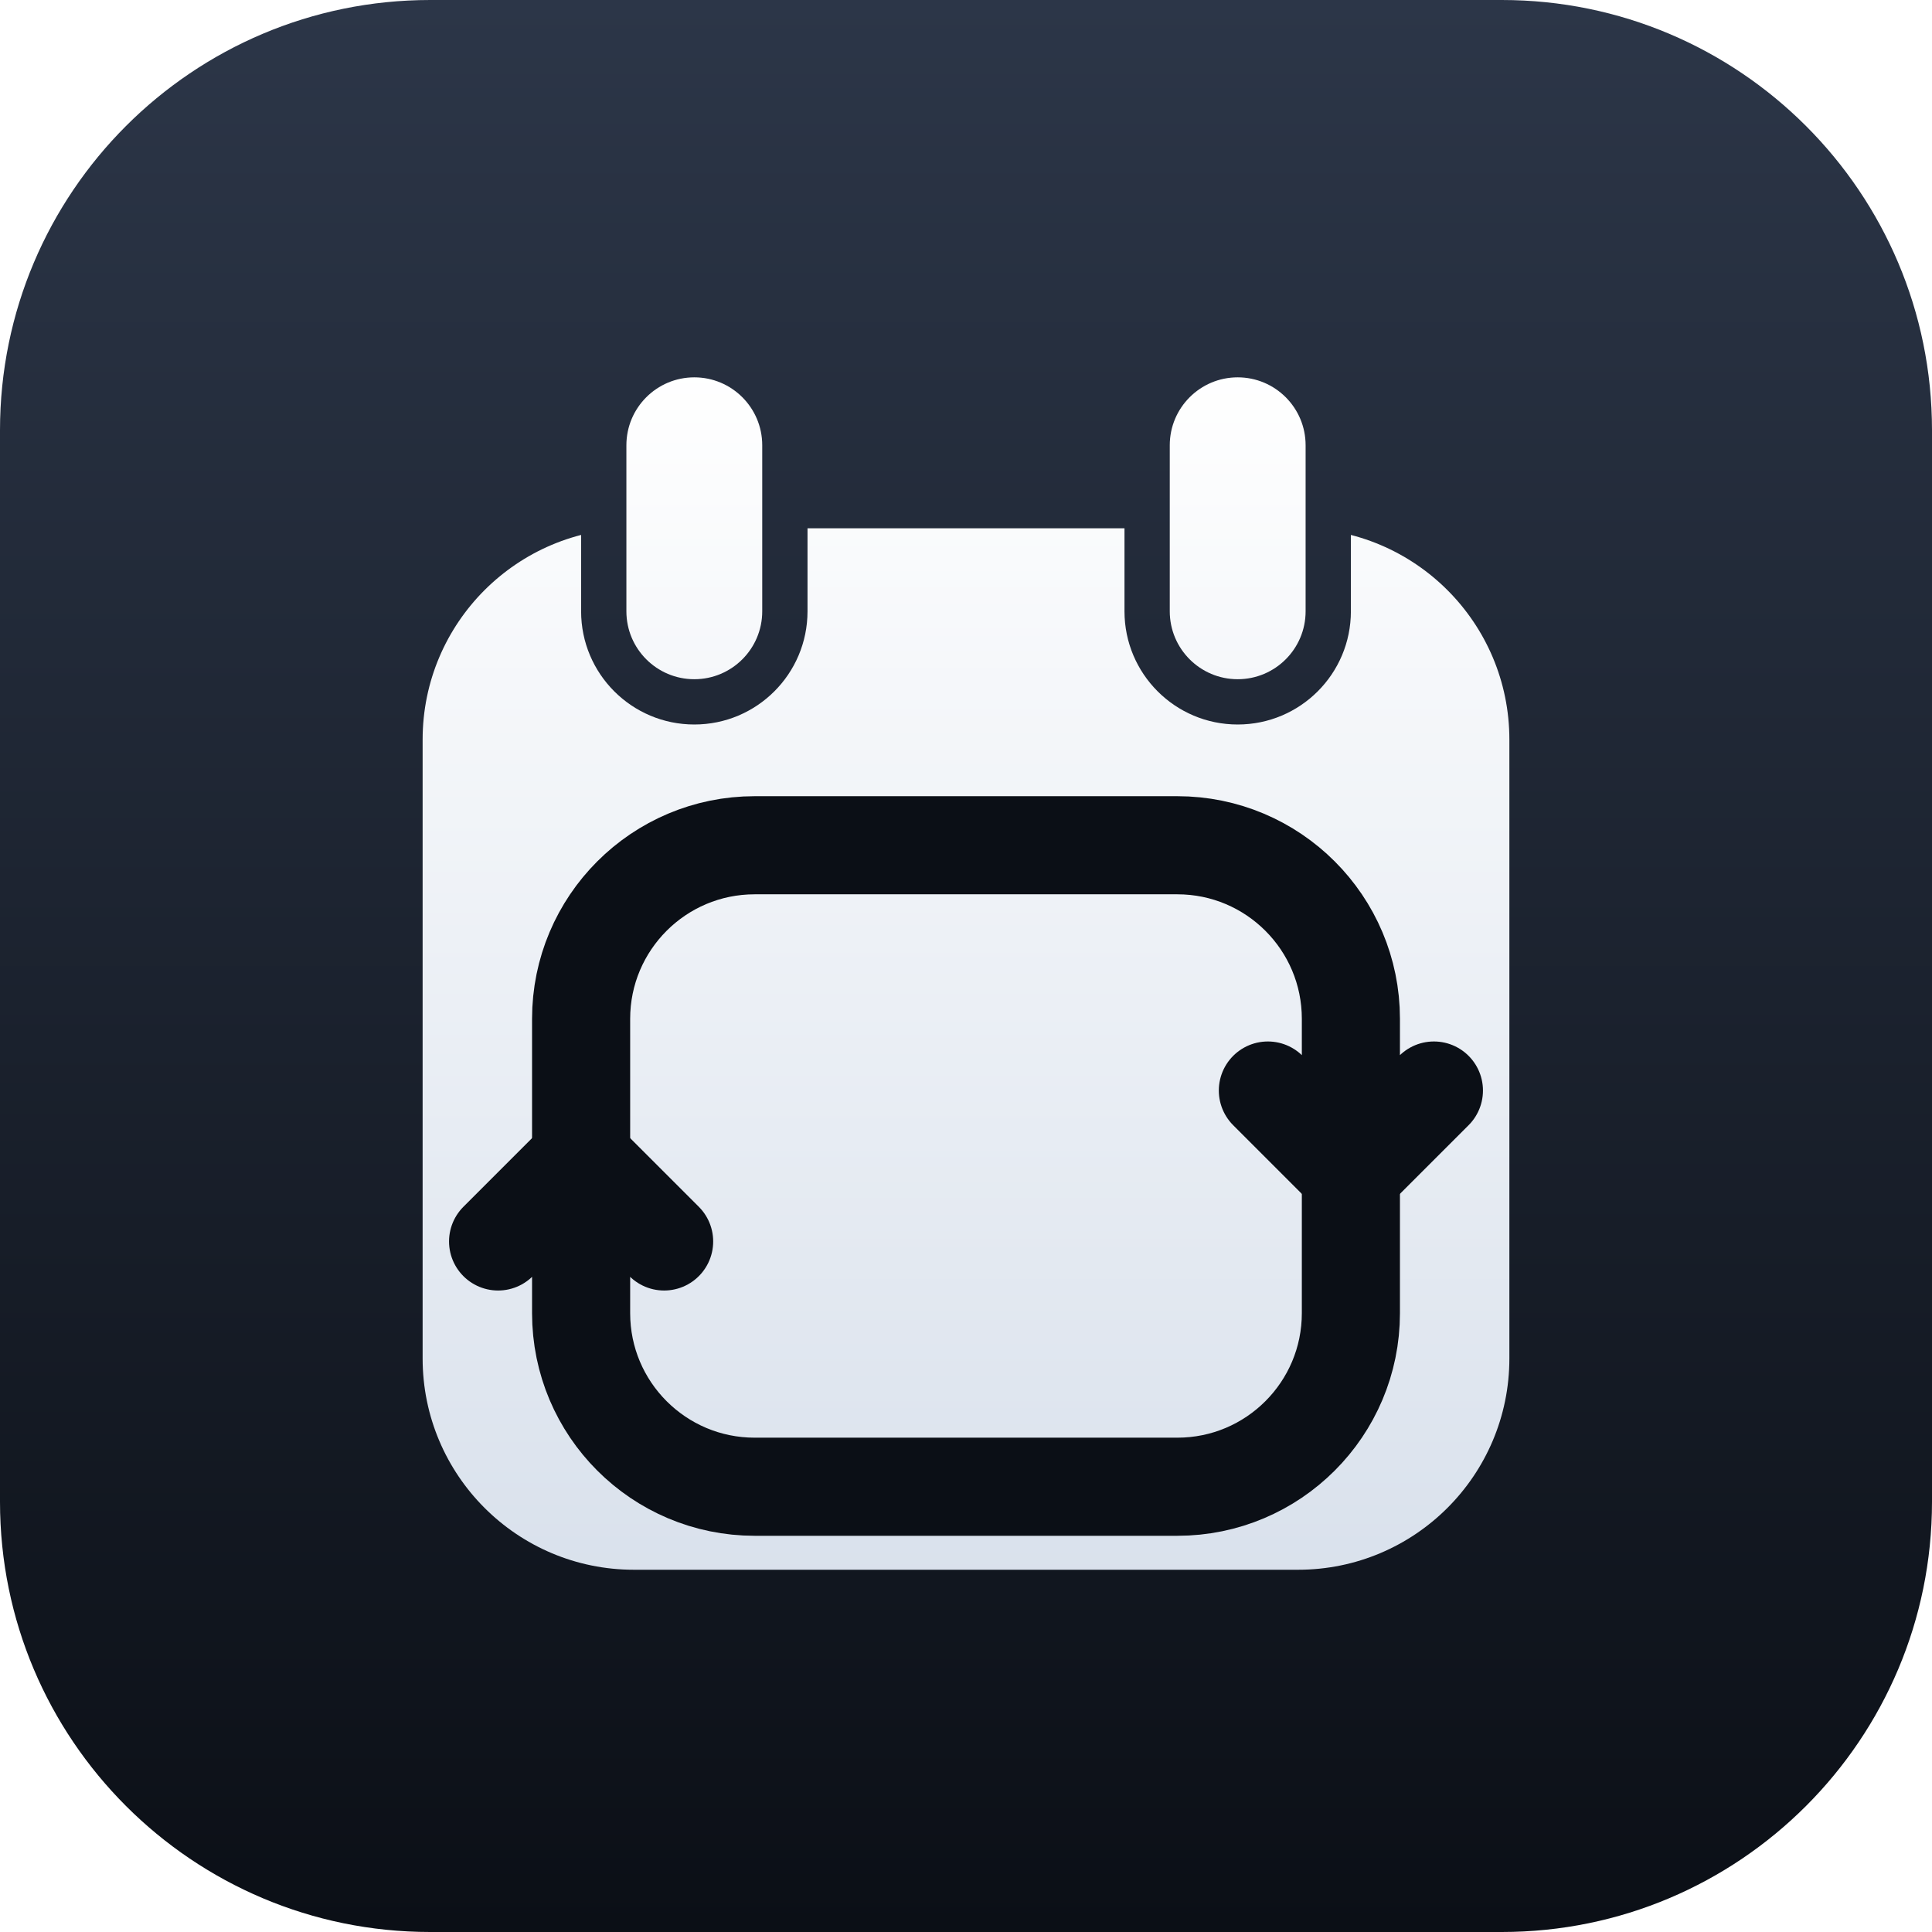
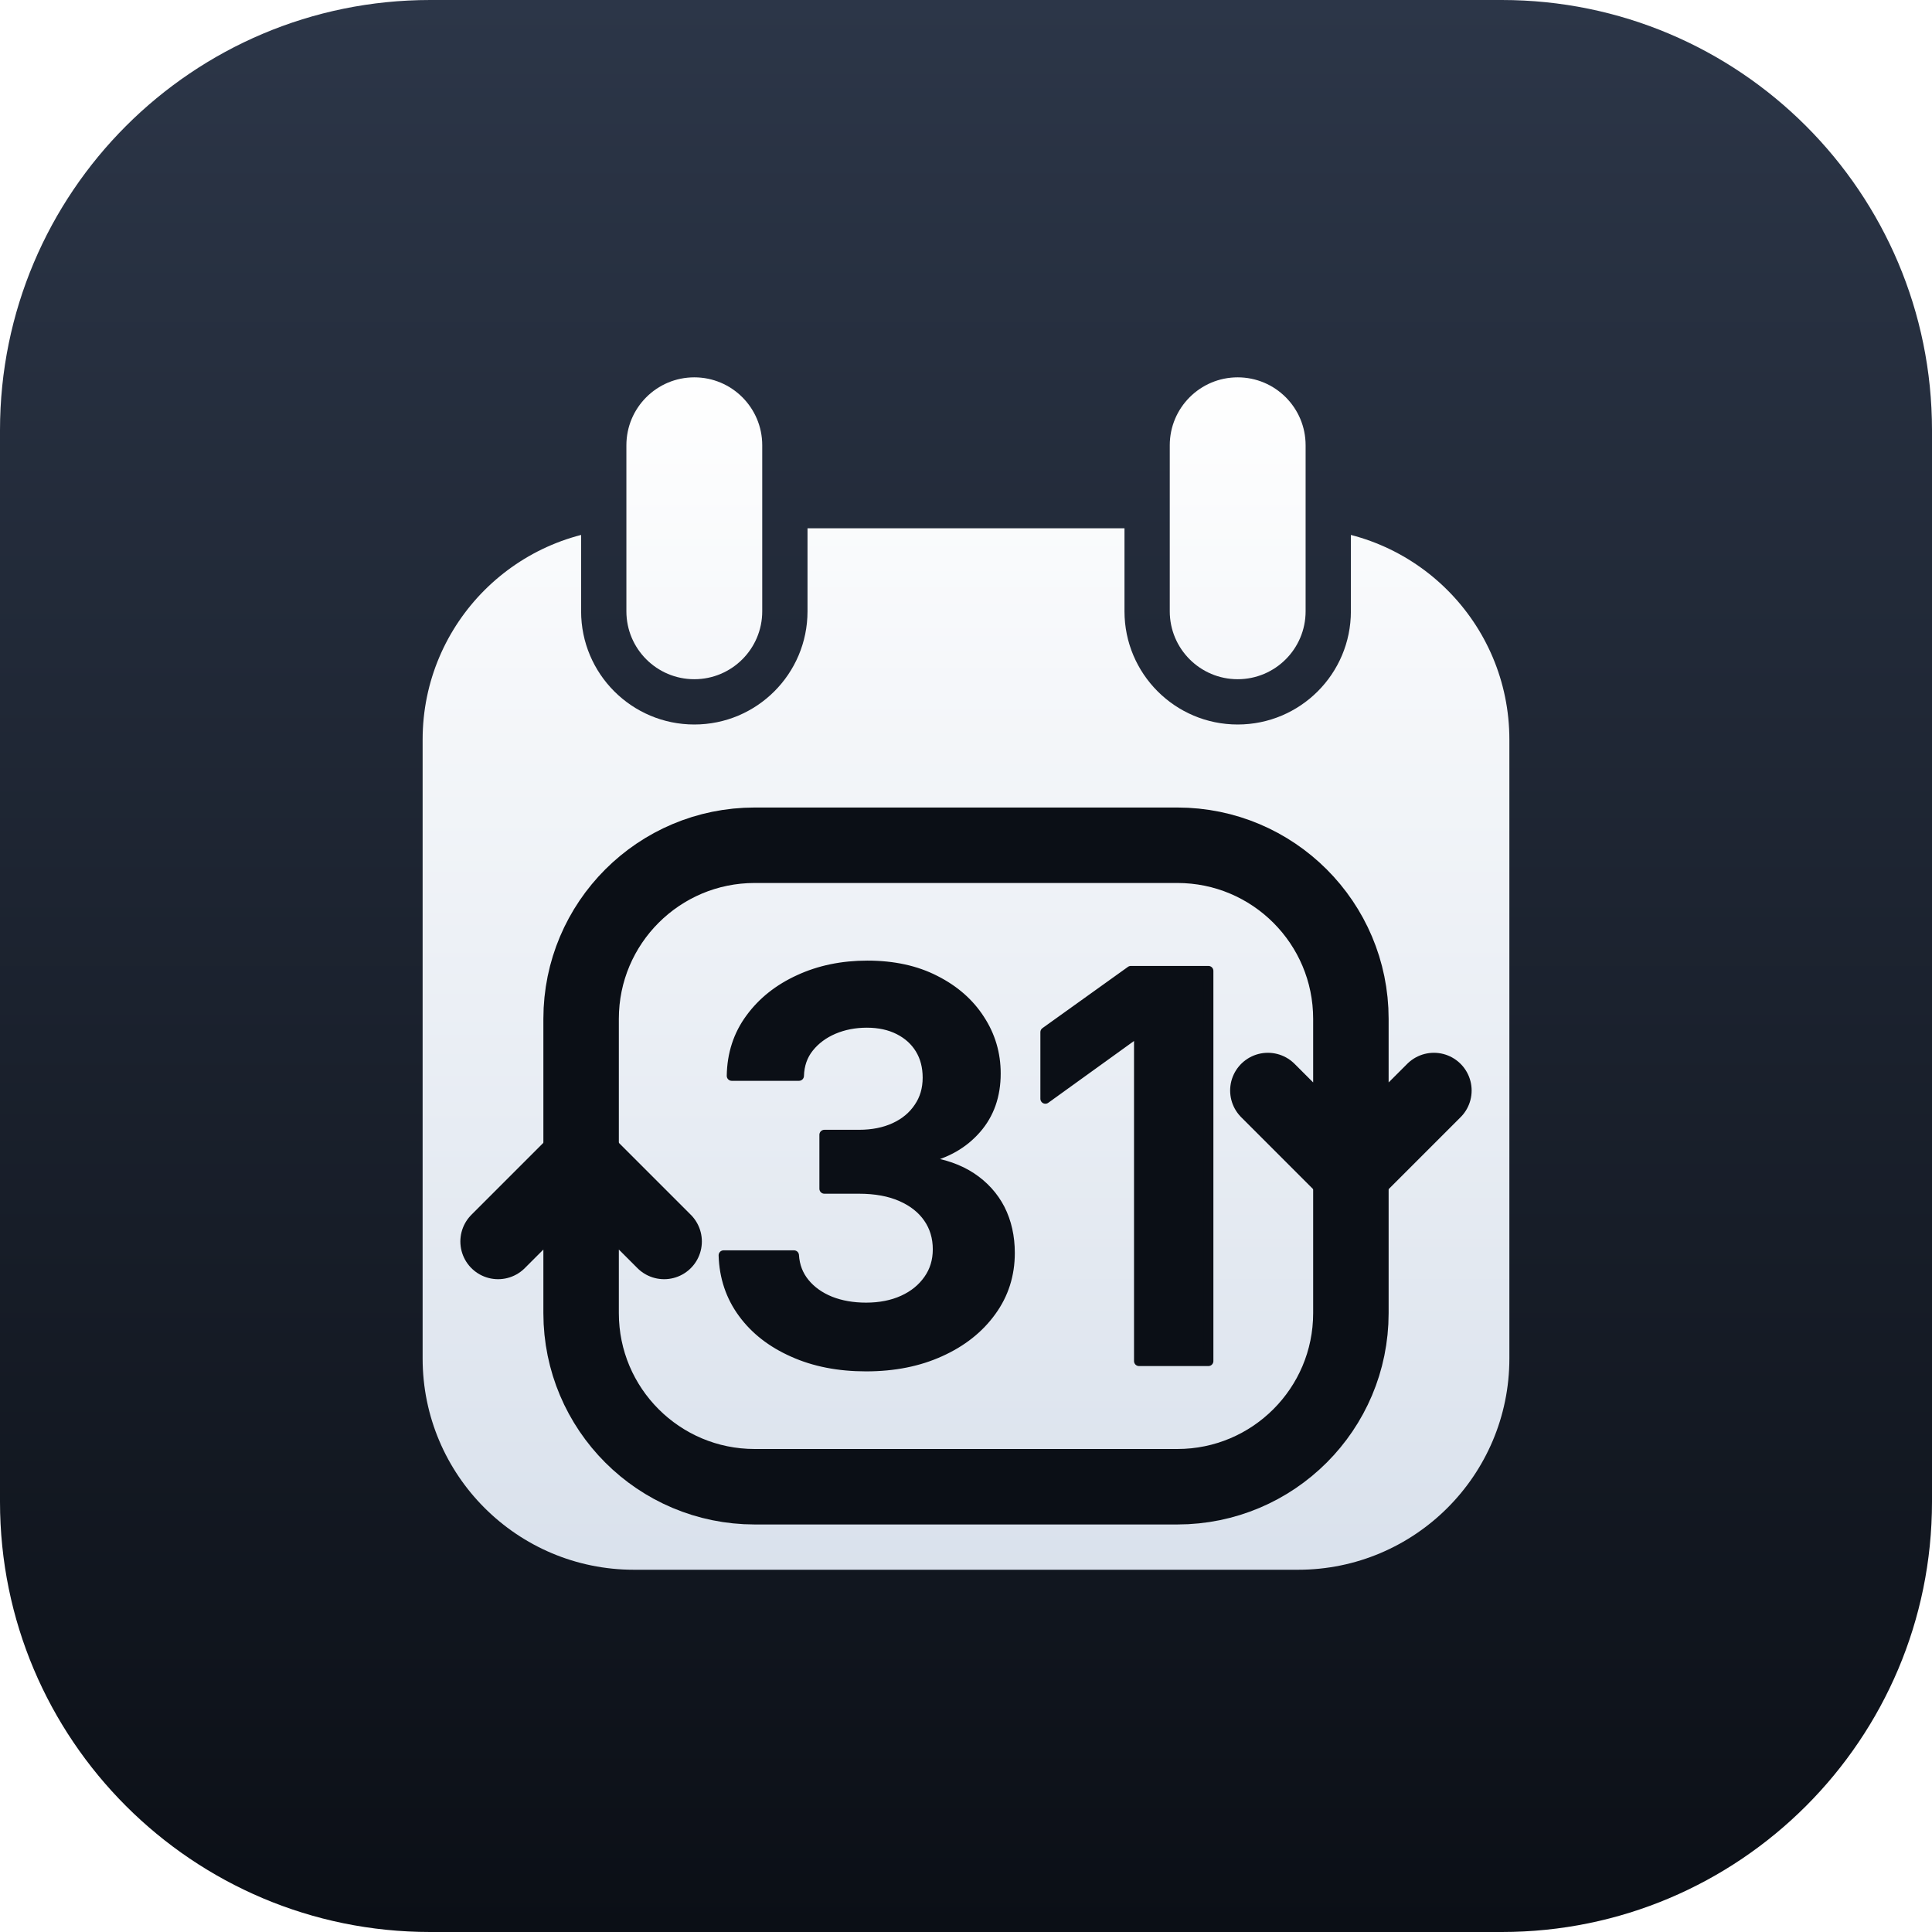
<svg xmlns="http://www.w3.org/2000/svg" viewBox="0 0 512 512" role="img" aria-label="calsync">
  <defs>
    <linearGradient id="t" gradientUnits="userSpaceOnUse" x1="0" y1="0" x2="0" y2="512">
      <stop offset="0" stop-color="#2c3648" />
      <stop offset="1" stop-color="#0b0f16" />
    </linearGradient>
    <linearGradient id="g" gradientUnits="userSpaceOnUse" x1="0" y1="96" x2="0" y2="420">
      <stop offset="0" stop-color="#ffffff" />
      <stop offset="1" stop-color="#d9e1ec" />
    </linearGradient>
  </defs>
  <rect width="512" height="512" rx="114" fill="url(#t)" />
  <rect x="112" y="140" width="288" height="276" rx="56" fill="url(#g)" />
  <rect x="154" y="88" width="60" height="104" rx="30" fill="url(#t)" />
  <rect x="166" y="100" width="36" height="80" rx="18" fill="url(#g)" />
  <rect x="298" y="88" width="60" height="104" rx="30" fill="url(#t)" />
  <rect x="310" y="100" width="36" height="80" rx="18" fill="url(#g)" />
-   <g fill="none" stroke="#0b0f16" stroke-width="26" stroke-linecap="round" stroke-linejoin="round">
+   <g fill="none" stroke="#0b0f16" stroke-width="20" stroke-linecap="round" stroke-linejoin="round">
    <path d="M154 305V270A46 46 0 0 1 200 224H312A46 46 0 0 1 358 270V311M336 289L358 311L380 289" />
    <path transform="rotate(180 256 309)" d="M154 305V270A46 46 0 0 1 200 224H312A46 46 0 0 1 358 270V311M336 289L358 311L380 289" />
  </g>
+   <path transform="translate(256 309) scale(4.4) translate(-31.8 -38.6)" d="M25.78 50.67Q23.3 50.67 21.39 49.81Q19.47 48.96 18.37 47.46Q17.26 45.95 17.2 43.98L21.44 43.98Q21.5 44.94 22.08 45.65Q22.66 46.36 23.62 46.75Q24.58 47.13 25.78 47.13Q27.04 47.13 28.01 46.69Q28.98 46.25 29.54 45.45Q30.1 44.66 30.1 43.62Q30.1 42.54 29.53 41.72Q28.96 40.9 27.91 40.44Q26.85 39.97 25.35 39.97L23.27 39.97L23.27 36.72L25.35 36.72Q26.58 36.72 27.51 36.29Q28.44 35.86 28.96 35.08Q29.49 34.31 29.49 33.28Q29.49 32.29 29.04 31.55Q28.59 30.81 27.76 30.39Q26.93 29.97 25.83 29.97Q24.74 29.97 23.82 30.36Q22.91 30.75 22.34 31.46Q21.77 32.17 21.74 33.17L17.69 33.17Q17.72 31.2 18.82 29.71Q19.91 28.22 21.75 27.38Q23.59 26.53 25.86 26.53Q28.21 26.53 29.94 27.42Q31.68 28.3 32.63 29.78Q33.59 31.25 33.59 33.03Q33.59 35.02 32.42 36.36Q31.25 37.7 29.34 38.13L29.34 38.32Q30.98 38.54 32.12 39.29Q33.25 40.04 33.85 41.2Q34.44 42.37 34.44 43.84Q34.44 45.81 33.32 47.35Q32.2 48.9 30.25 49.78Q28.3 50.67 25.78 50.67ZM46.4 26.85L46.4 50.35L42.22 50.35L42.22 30.6L42.06 30.6L36.58 34.55L36.58 30.54L41.73 26.85Z" fill="#0b0f16" stroke="#0b0f16" stroke-width="0.6" stroke-linejoin="round" />
</svg>
